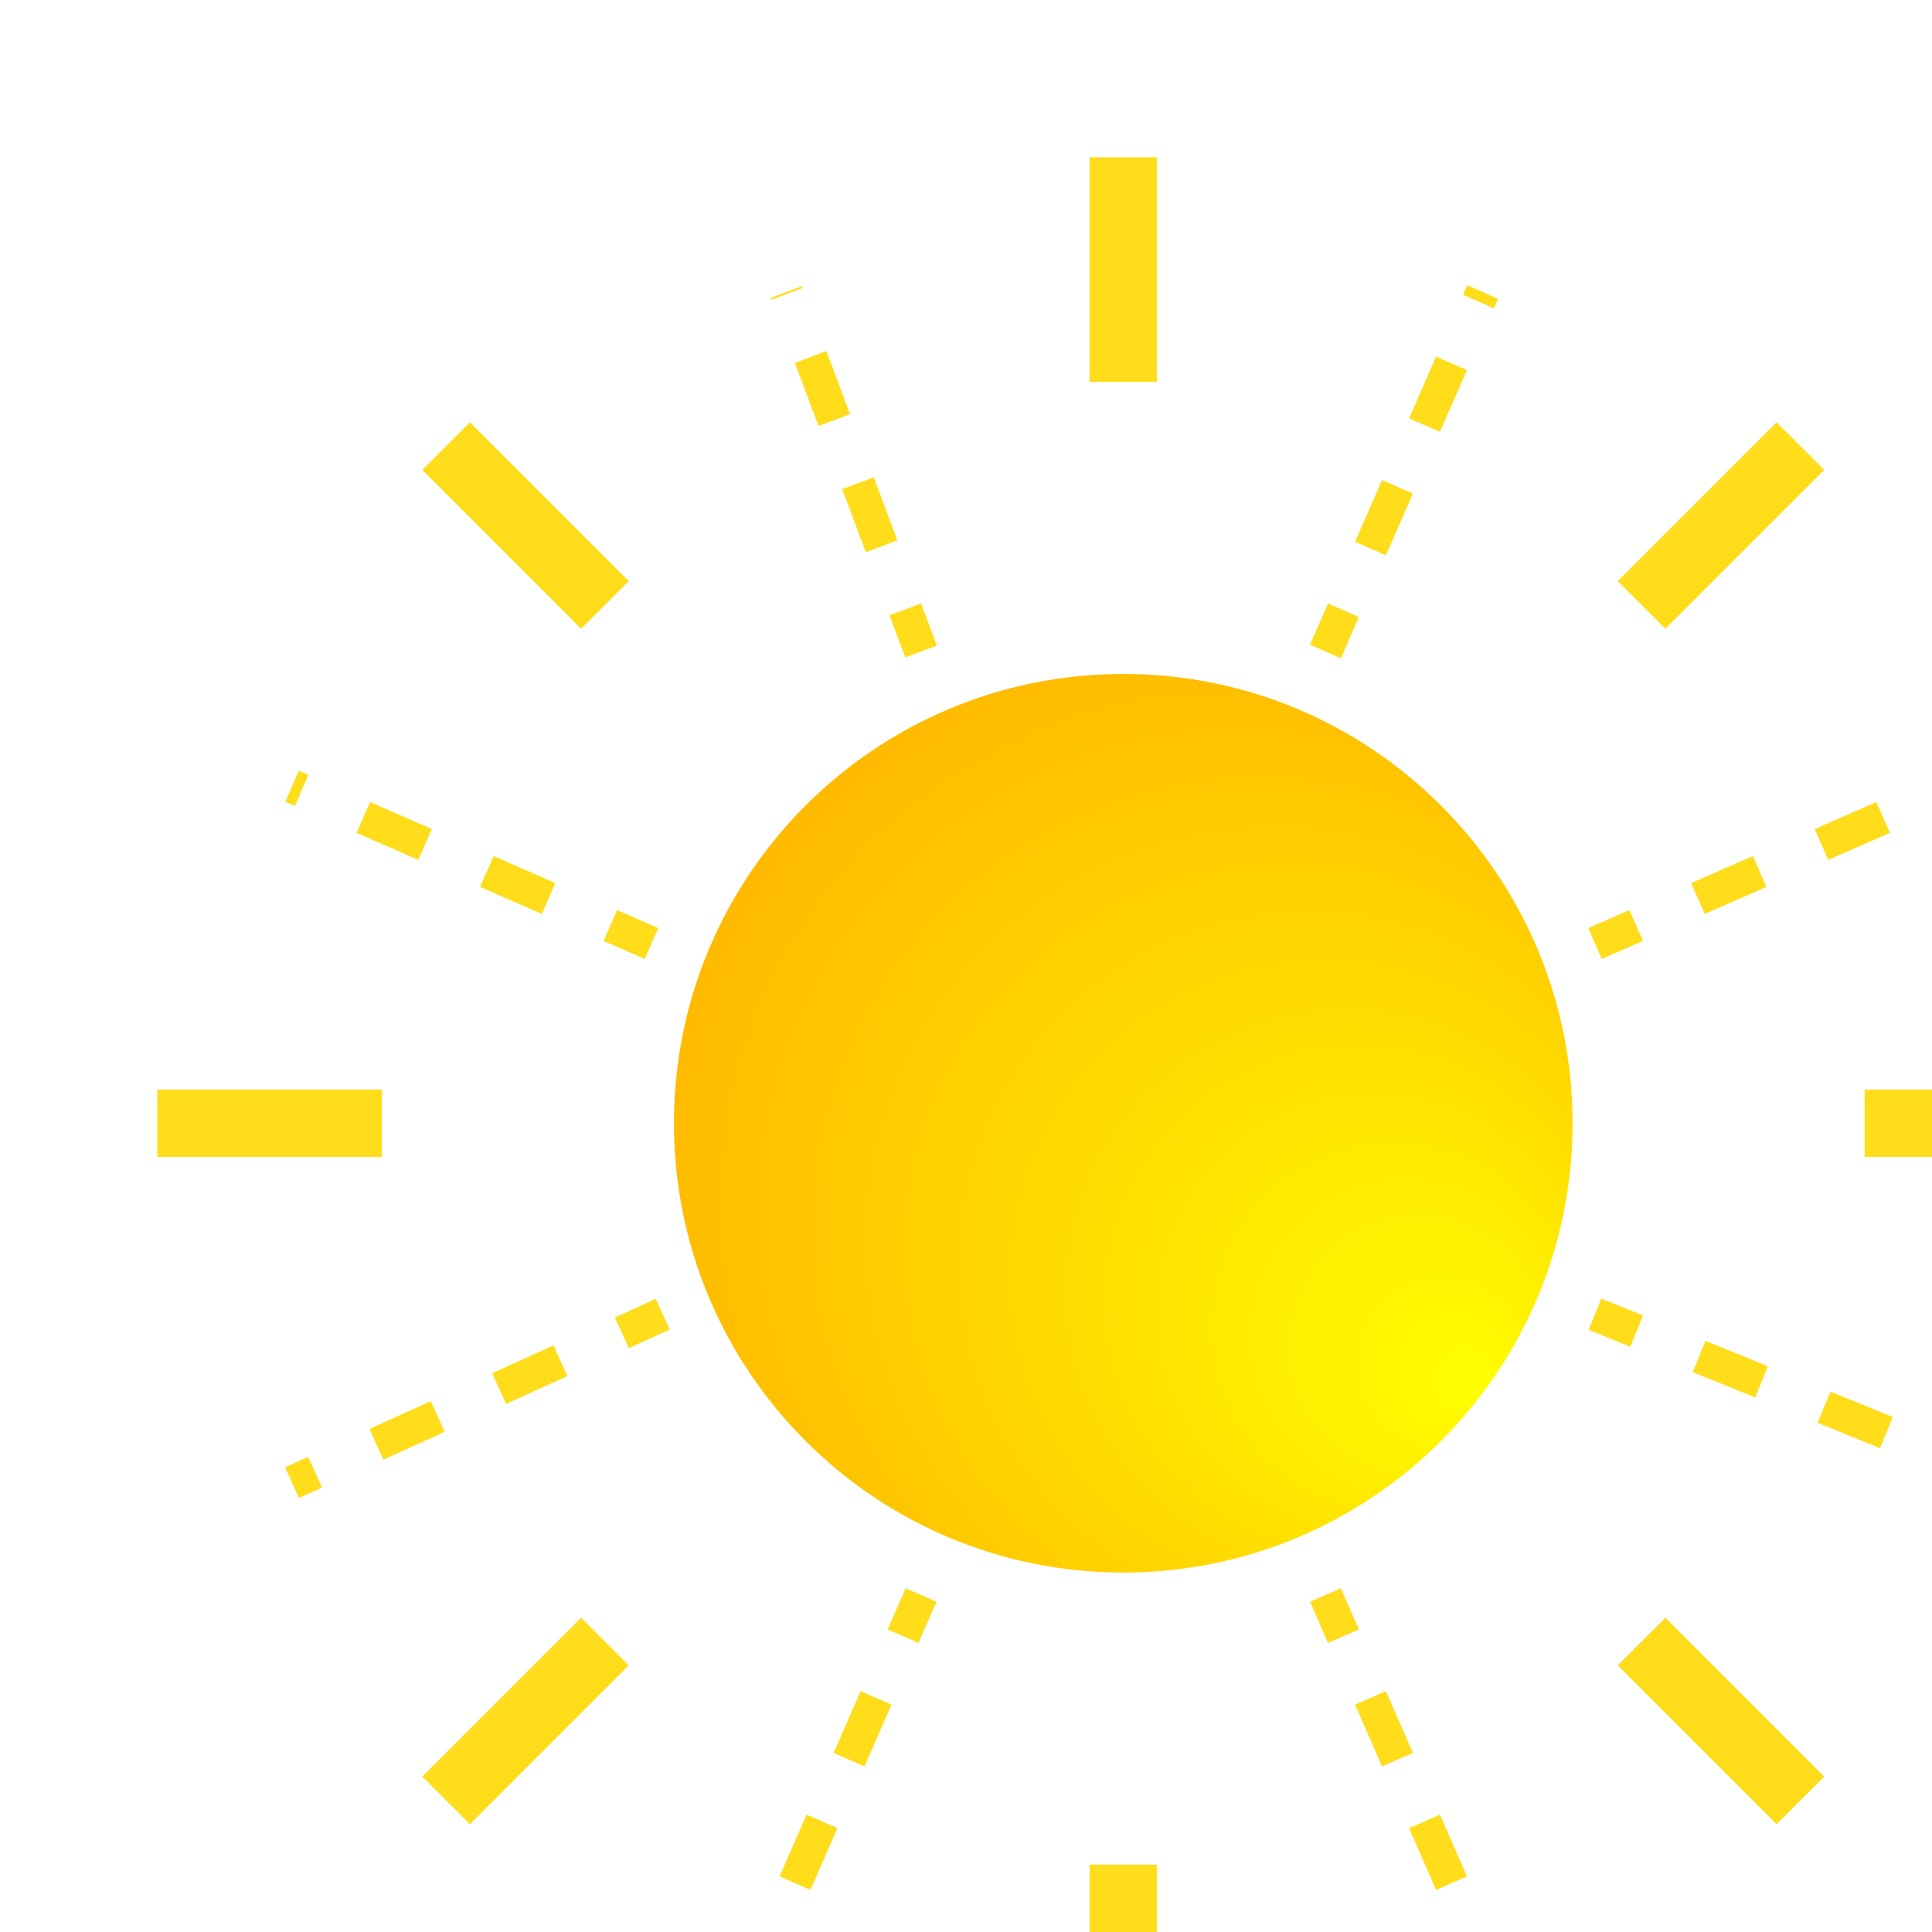
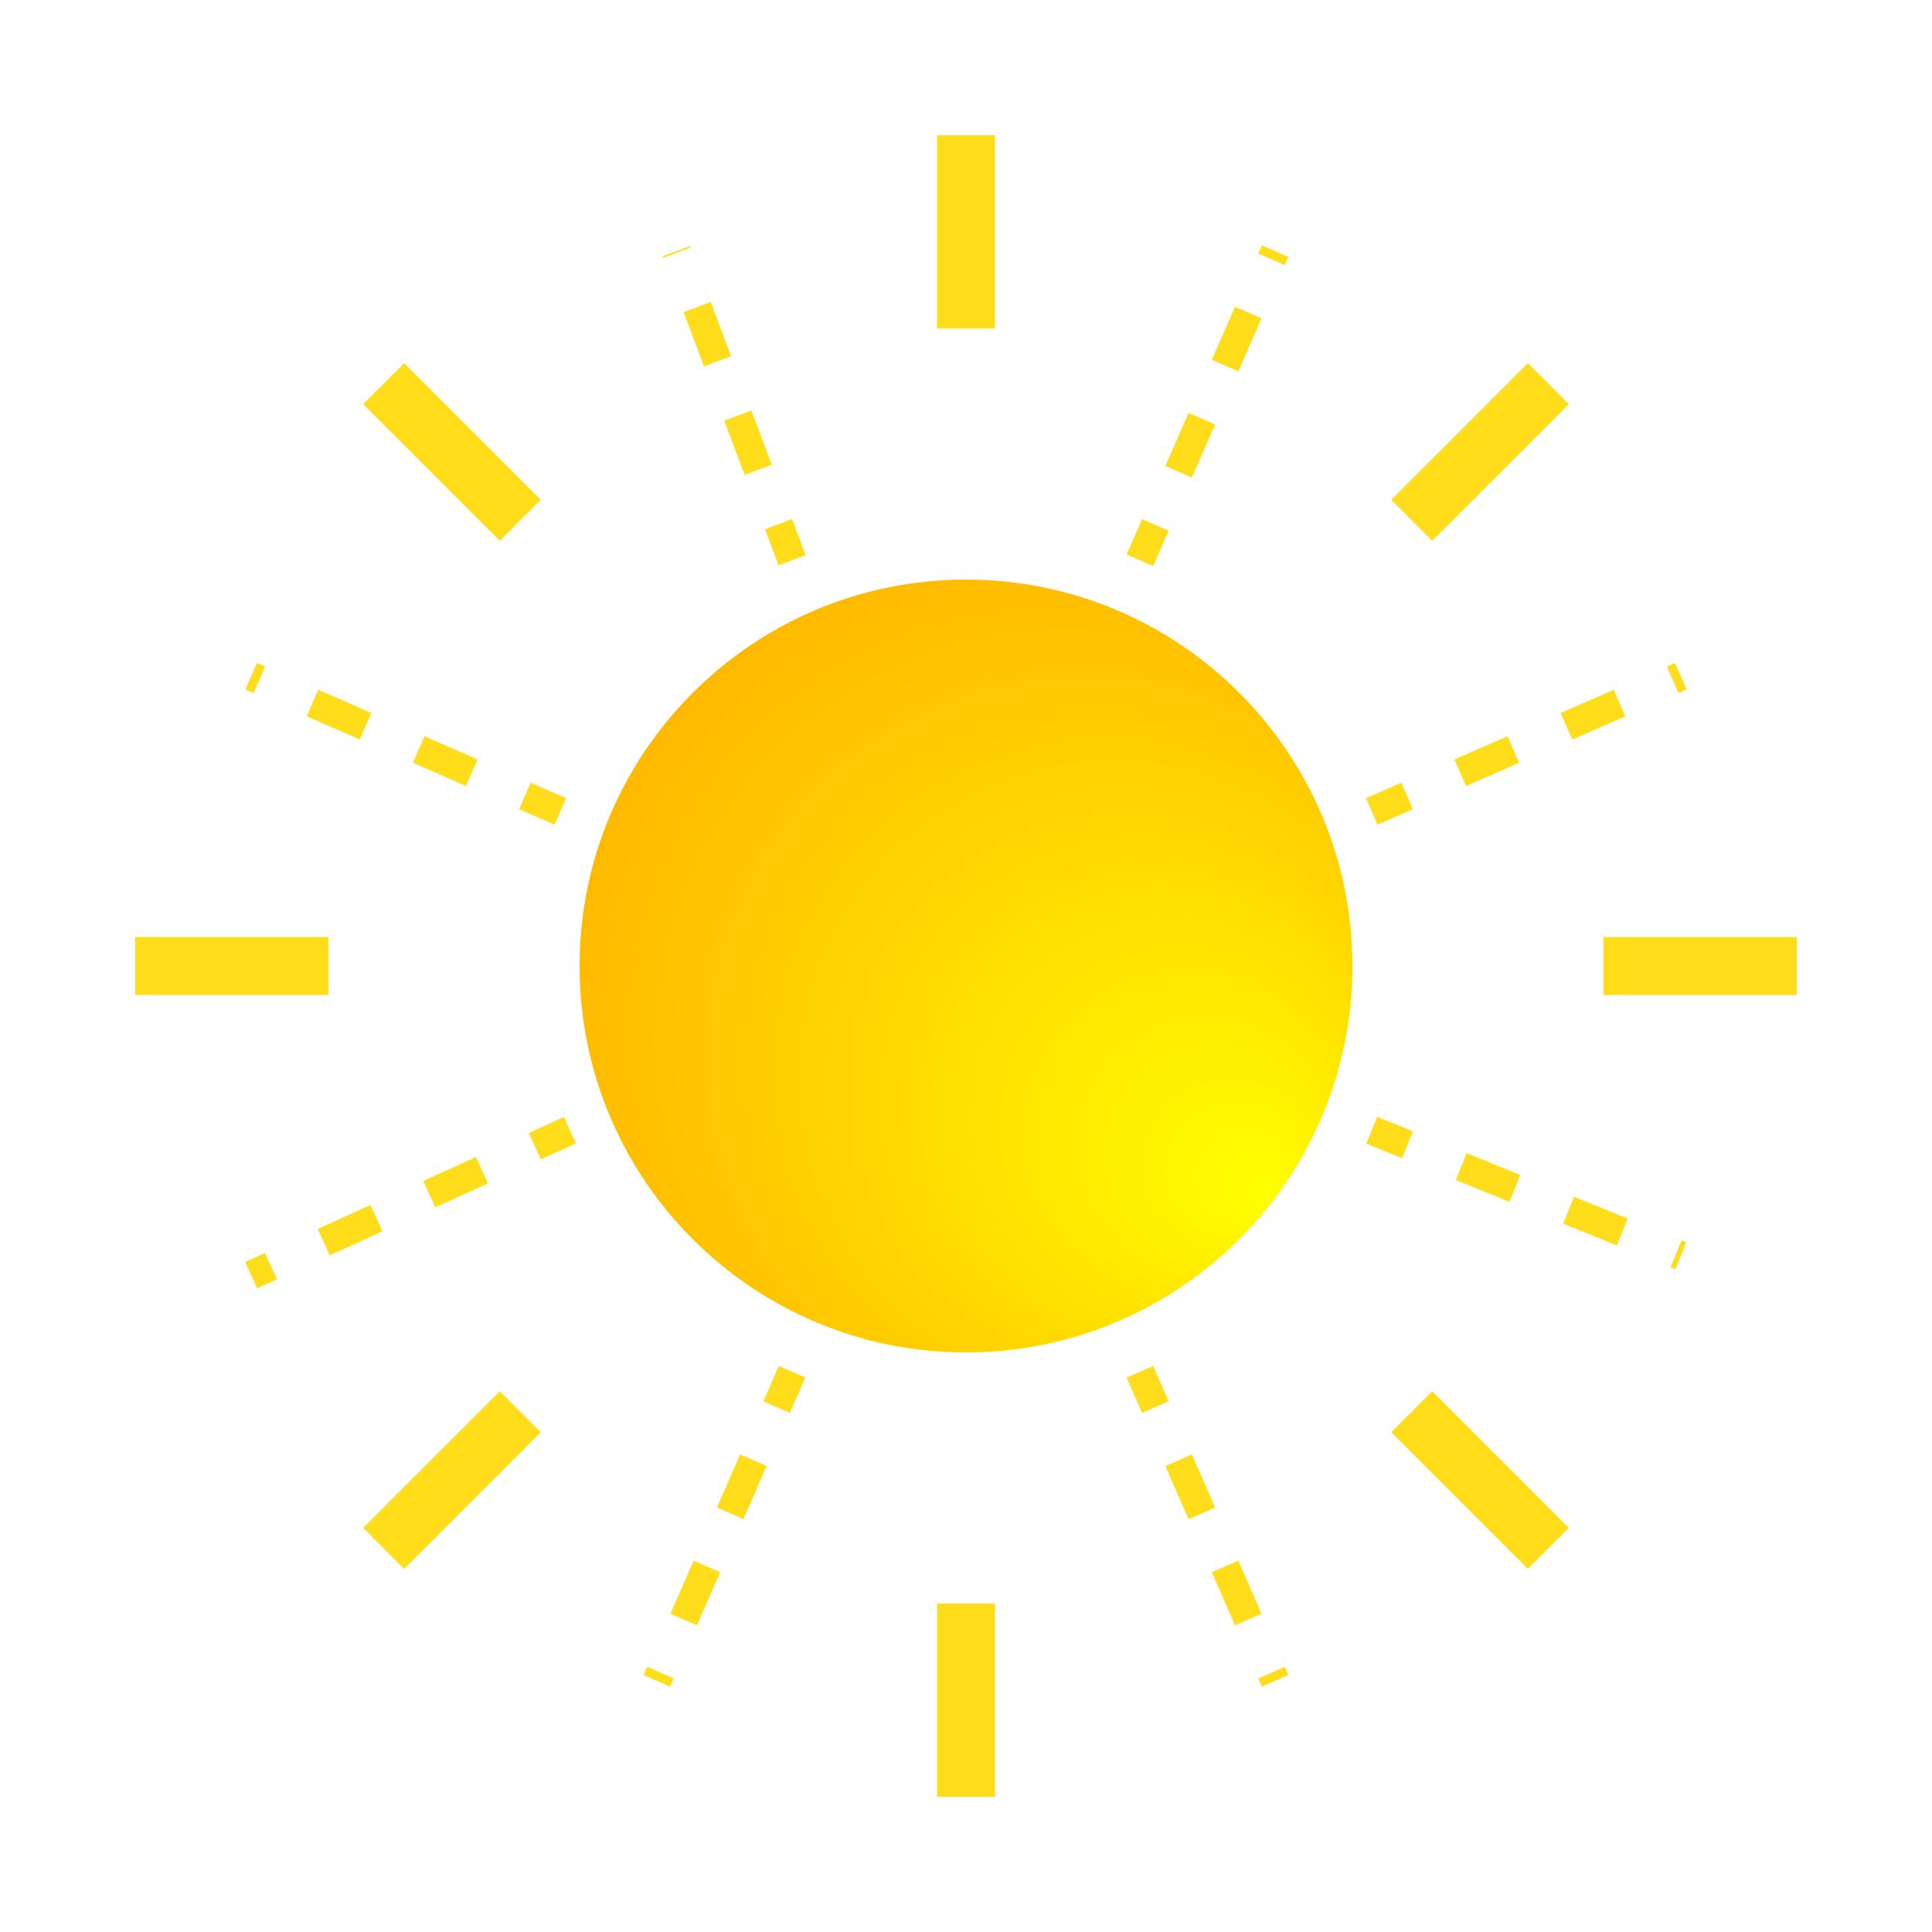
- <svg xmlns="http://www.w3.org/2000/svg" viewbox="0 0 100 100">
+ <svg xmlns="http://www.w3.org/2000/svg" viewBox="0 0 100 100">
  <defs>
    <radialGradient id="gradYellow" cx="50%" cy="50%" r="80%" fx="90%" fy="80%">
      <stop offset="0%" style="stop-color:yellow; stop-opacity:1" />
      <stop offset="100%" style="stop-color:orange ;stop-opacity:1" />
    </radialGradient>
  </defs>
  <symbol id="sun">
    <circle cx="50" cy="50" r="20" fill="url(#gradYellow)" />
    <g stroke="#ffdd1a" stroke-width="3" stroke-dasharray="10" stroke-dashoffset="10">
      <line x1="50" y1="27" x2="50" y2="2" class="longRay" />
      <line x1="50" y1="73" x2="50" y2="98" class="longRay" />
      <line x1="27" y1="50" x2="2" y2="50" class="longRay" />
      <line x1="73" y1="50" x2="98" y2="50" class="longRay" />
      <line x1="34" y1="34" x2="16" y2="16" class="longRay" />
      <line x1="66" y1="66" x2="84" y2="84" class="longRay" />
      <line x1="34" y1="66" x2="16" y2="84" class="longRay" />
      <line x1="66" y1="34" x2="84" y2="16" class="longRay" />
      <animate attributeName="stroke-dashoffset" values="100;0" dur="4s" repeatCount="indefinite" />
    </g>
    <g stroke="#ffdd1a" stroke-width="1.5" stroke-dasharray="3" stroke-dashoffset="1">
      <line x1="59" y1="29" x2="66" y2="13" class="shortRay" />
      <line x1="71" y1="42" x2="87" y2="35" class="shortRay" />
      <line x1="71" y1="58.5" x2="87" y2="65" class="shortRay" />
      <line x1="59" y1="71" x2="66" y2="87" class="shortRay" />
      <line x1="41" y1="71" x2="34" y2="87" class="shortRay" />
      <line x1="29.5" y1="58.5" x2="13" y2="66" class="shortRay" />
      <line x1="29" y1="42" x2="13" y2="35" class="shortRay" />
      <line x1="41" y1="29" x2="35" y2="13" class="shortRay" />
      <animate attributeName="stroke-dashoffset" values="20;0" dur="3s" repeatCount="indefinite" />
    </g>
  </symbol>
  <g>
    <use href="#sun" />
  </g>
</svg>
